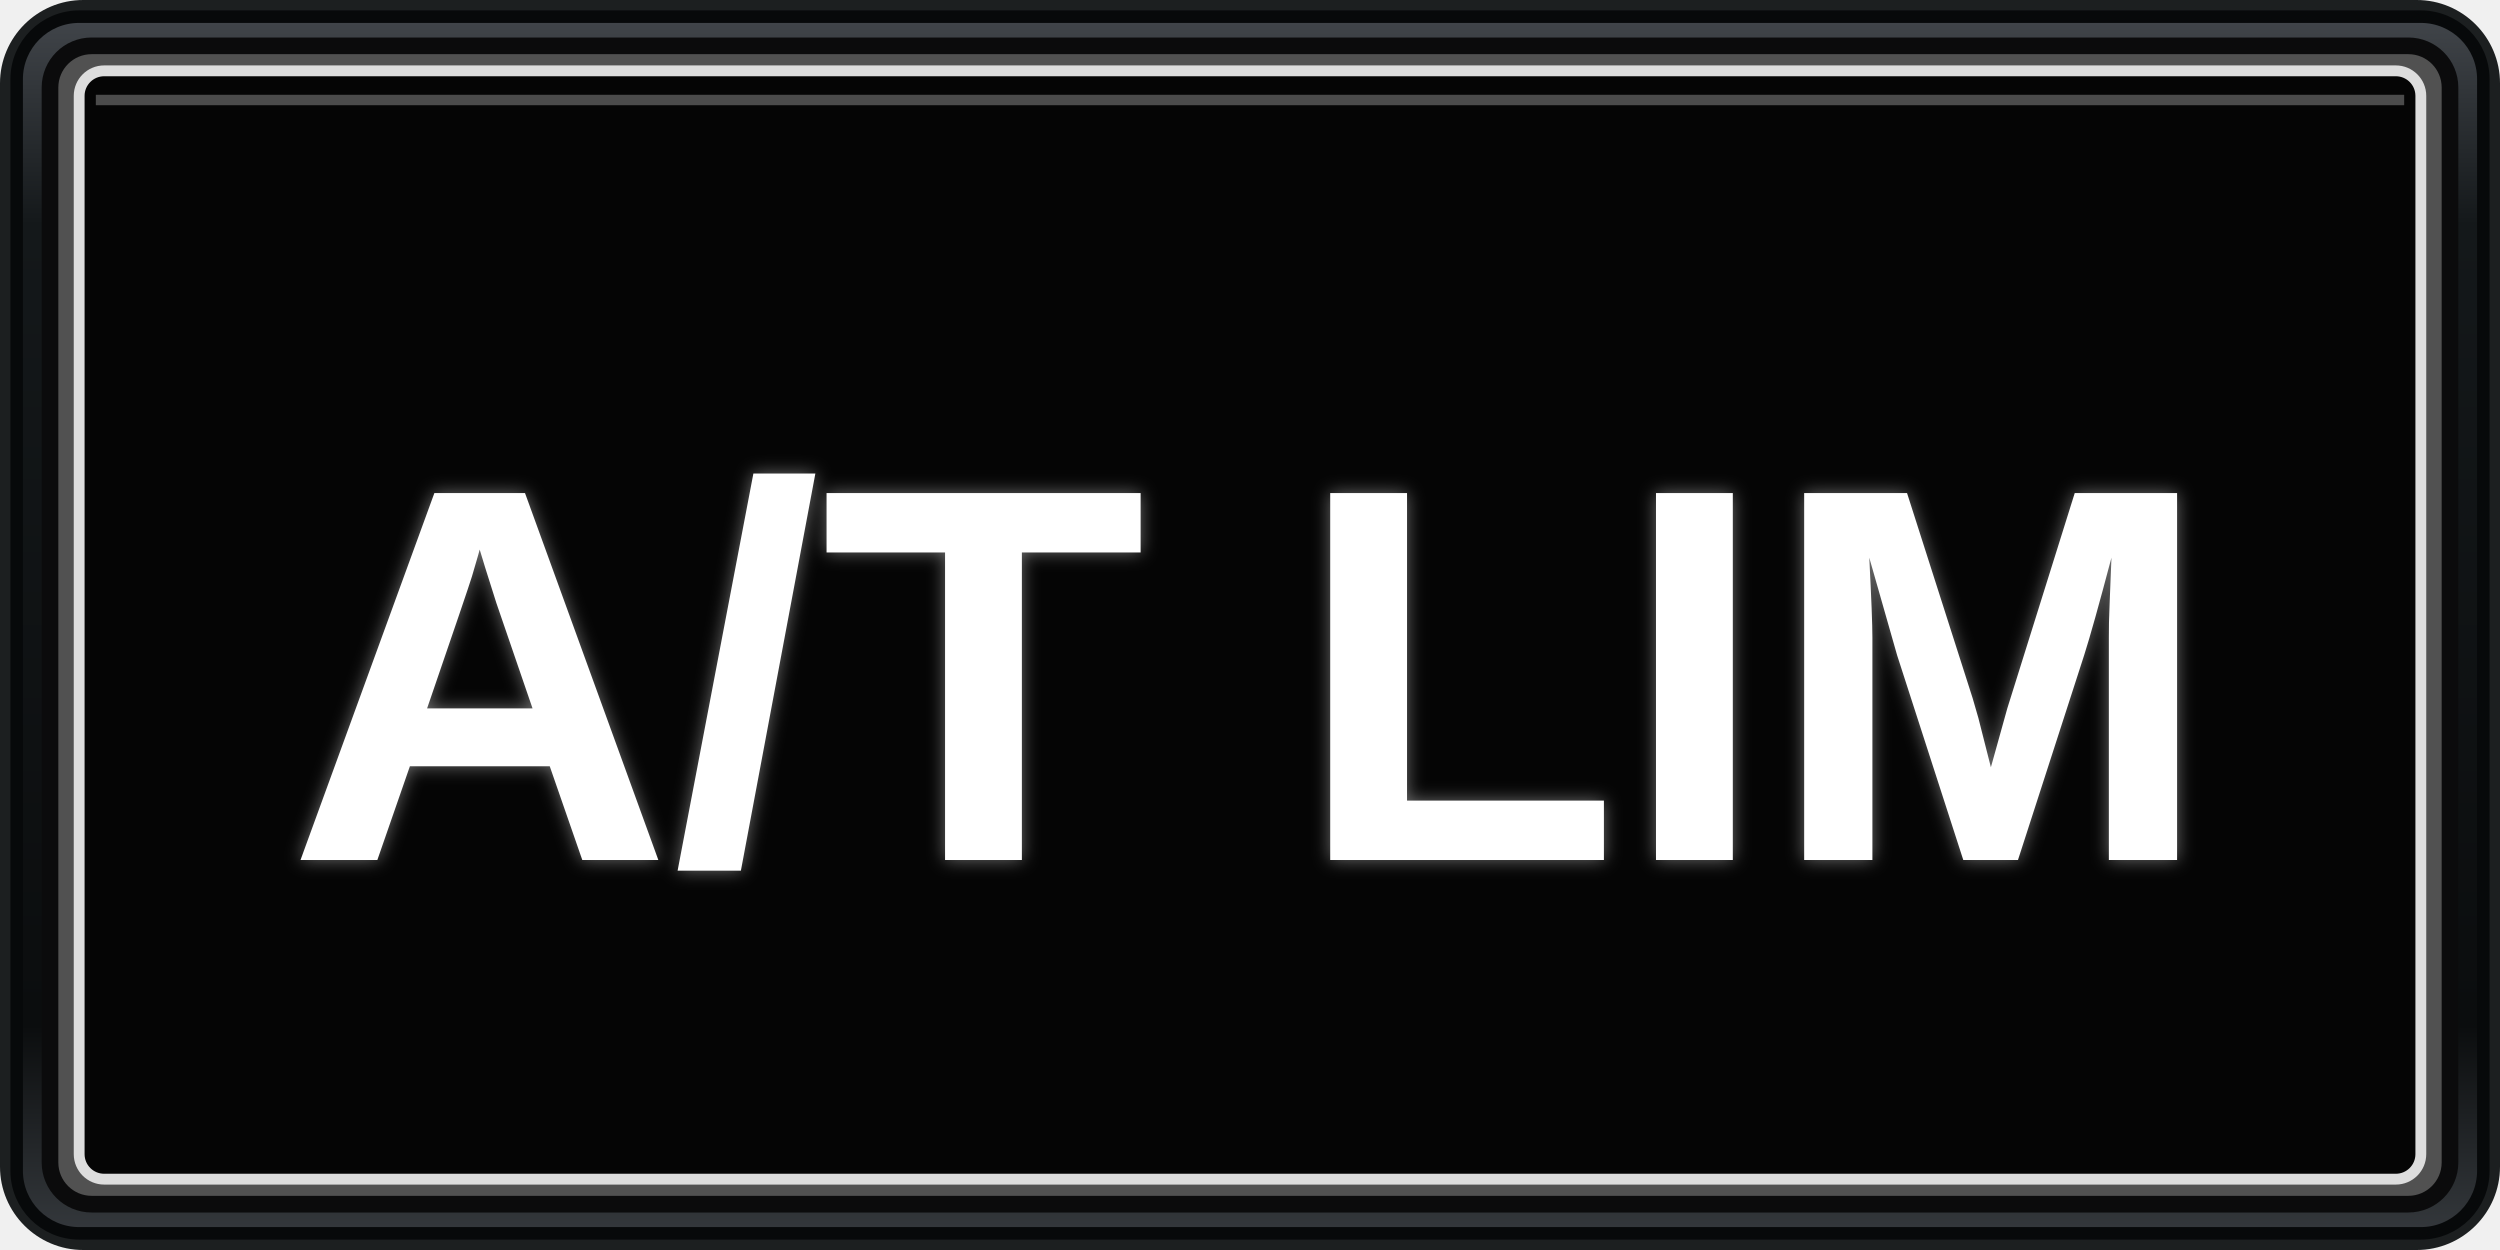
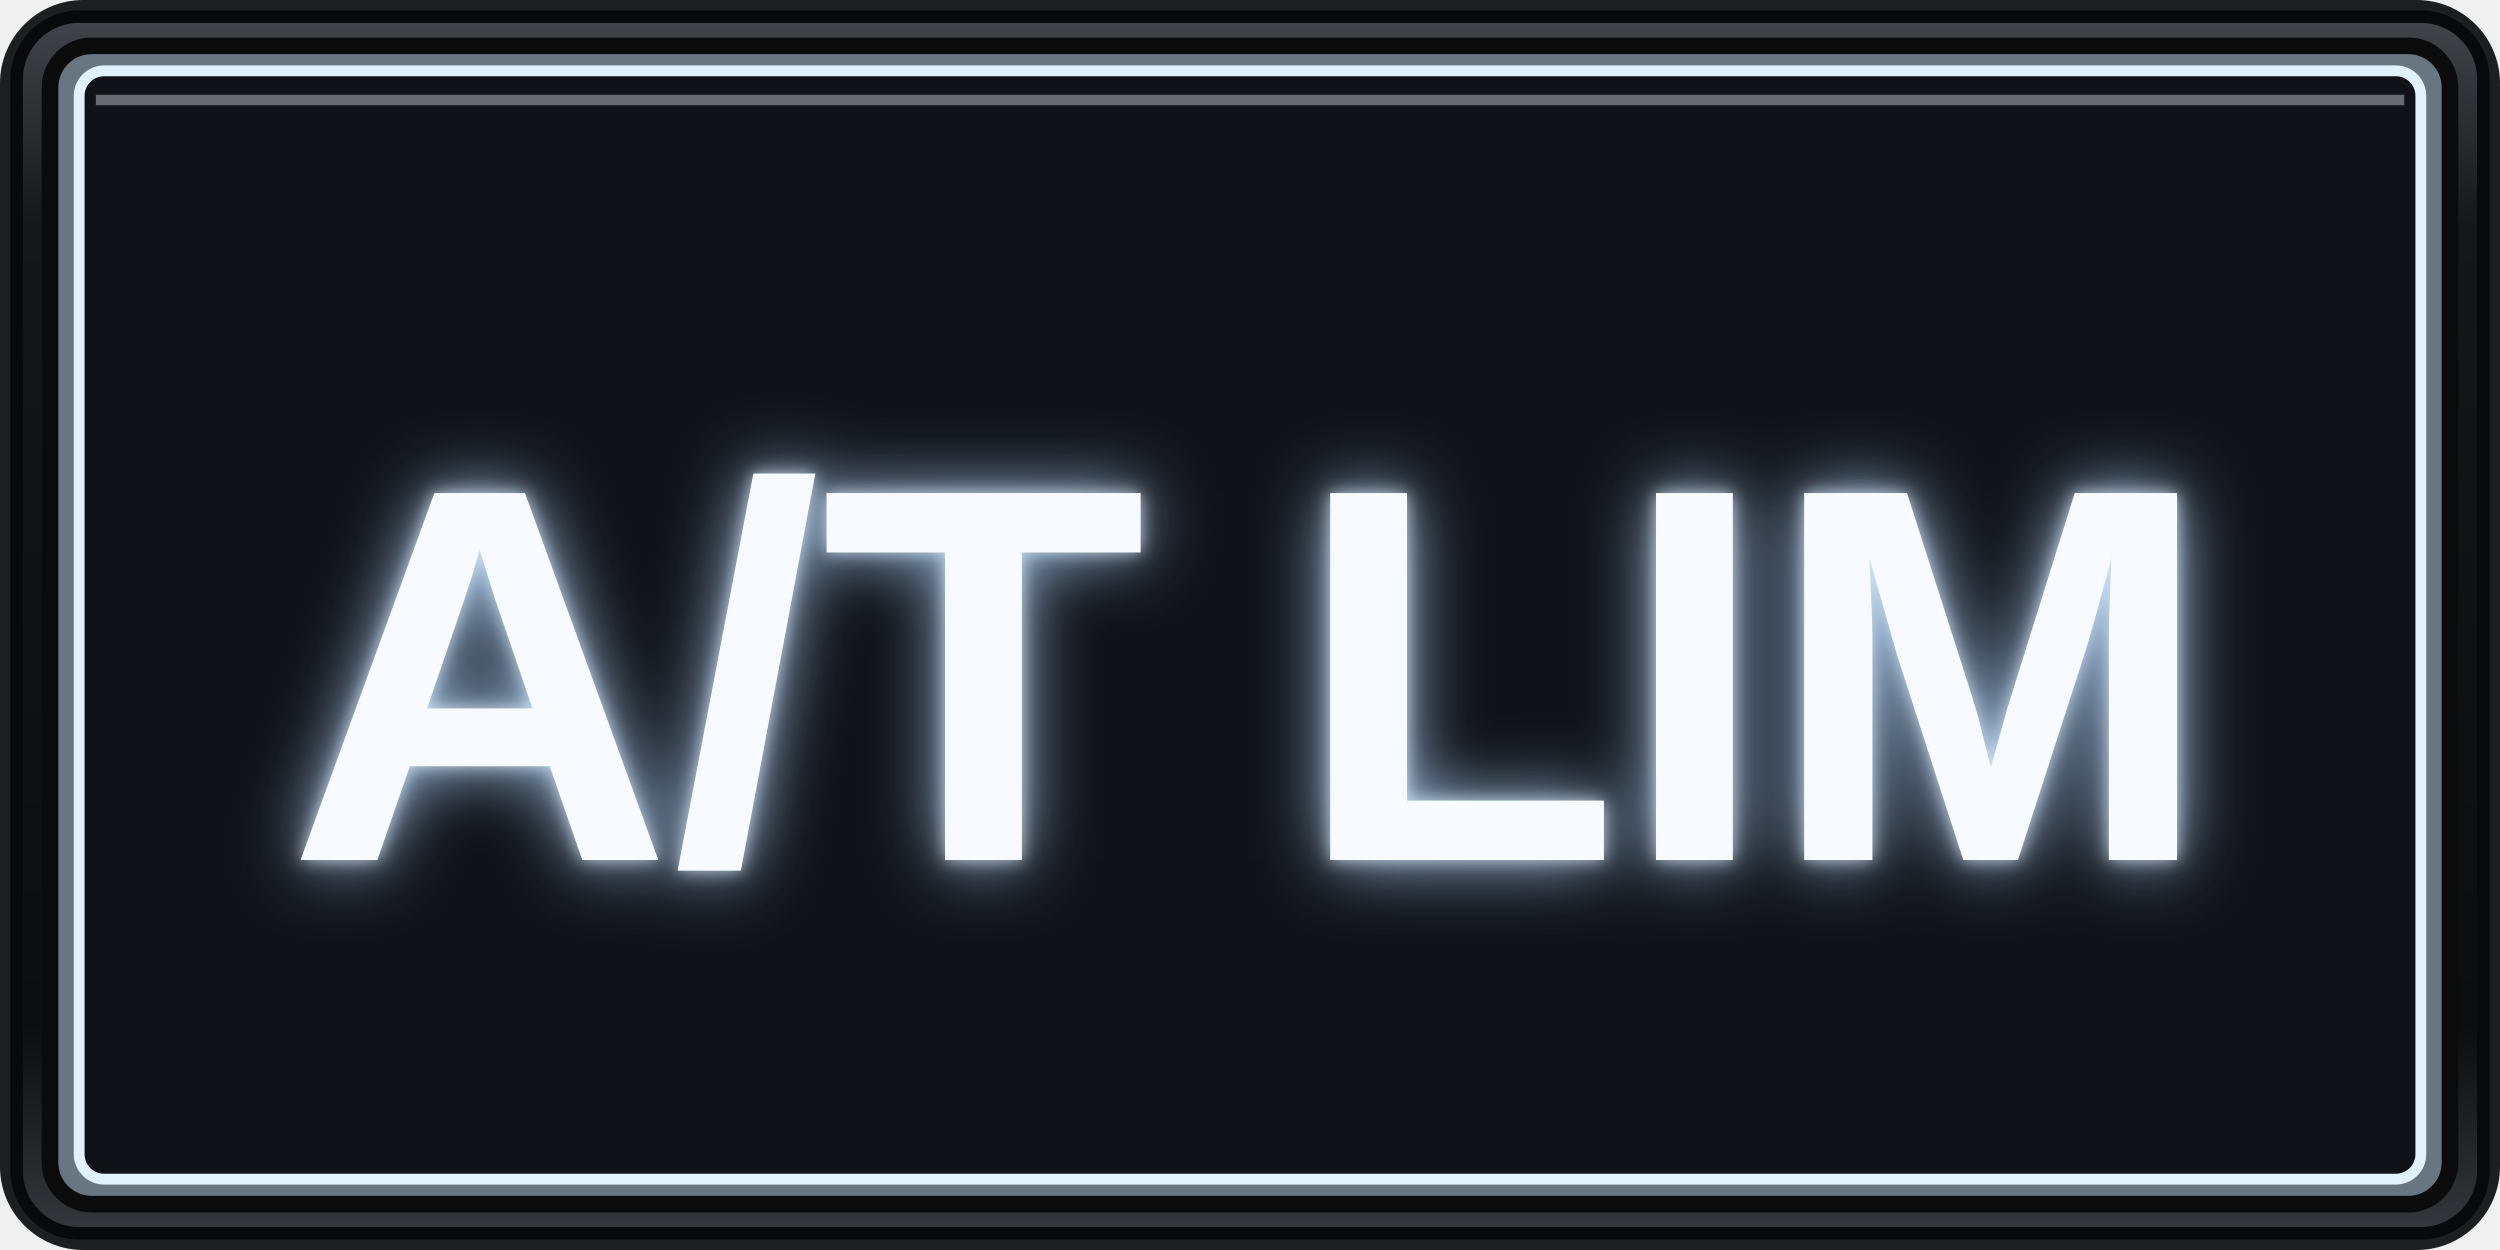
<svg xmlns="http://www.w3.org/2000/svg" width="600" height="300" viewBox="0 0 600 300" role="img" aria-label="A/T LIM white annunciator ON">
  <defs>
    <linearGradient id="metal" x1="0" y1="0" x2="0" y2="1">
      <stop offset="0" stop-color="#41454a" />
      <stop offset=".17" stop-color="#14181a" />
      <stop offset=".83" stop-color="#0b0d0e" />
      <stop offset="1" stop-color="#34383c" />
    </linearGradient>
    <filter id="textGlow" x="-45%" y="-80%" width="190%" height="260%">
      <feGaussianBlur stdDeviation="8.5" />
    </filter>
    <filter id="textSoft" x="-25%" y="-35%" width="150%" height="170%">
      <feGaussianBlur stdDeviation="2.1" />
    </filter>
  </defs>
  <rect x="2" y="2" width="596" height="296" rx="18" fill="#080909" stroke="#1c1f20" stroke-width="4" />
  <rect x="4" y="4" width="592" height="292" rx="15" fill="url(#metal)" stroke="#07090a" stroke-width="3" />
-   <rect x="12" y="11" width="576" height="278" rx="10" fill="#515151" stroke="#0b0b0c" stroke-width="4" />
-   <rect x="19" y="17" width="562" height="266" rx="6" fill="#050505" stroke="#dddddd" stroke-width="2.6" />
-   <path d="M23 24H577" stroke="#ffffff" stroke-width="2.5" opacity="0.28" />
-   <g font-family="Arial, Liberation Sans, Helvetica, sans-serif" font-weight="700" text-anchor="middle" fill="#ffffff" opacity=".42" filter="url(#textSoft)">
+   <rect x="12" y="11" width="576" height="278" rx="10" fill="#687681" stroke="#0b0b0c" stroke-width="4" />
+   <rect x="19" y="17" width="562" height="266" rx="6" fill="#101217" stroke="#e0f2ff" stroke-width="2.6" />
+   <path d="M23 24H577" stroke="#f7faff" stroke-width="2.5" opacity="0.38" />
+   <g font-family="Arial, Liberation Sans, Helvetica, sans-serif" font-weight="700" text-anchor="middle" fill="#b3d7ff" opacity="0.92" filter="url(#textGlow)">
    <text x="300" y="206.4" font-size="128">A/T LIM</text>
  </g>
-   <g font-family="Arial, Liberation Sans, Helvetica, sans-serif" font-weight="700" text-anchor="middle" fill="#ffffff">
+   <g font-family="Arial, Liberation Sans, Helvetica, sans-serif" font-weight="700" text-anchor="middle" fill="#e0f2ff" opacity="0.82" filter="url(#textSoft)">
+     <text x="300" y="206.4" font-size="128">A/T LIM</text>
+   </g>
+   <g font-family="Arial, Liberation Sans, Helvetica, sans-serif" font-weight="700" text-anchor="middle" fill="#f7faff">
    <text x="300" y="206.4" font-size="128">A/T LIM</text>
  </g>
</svg>
